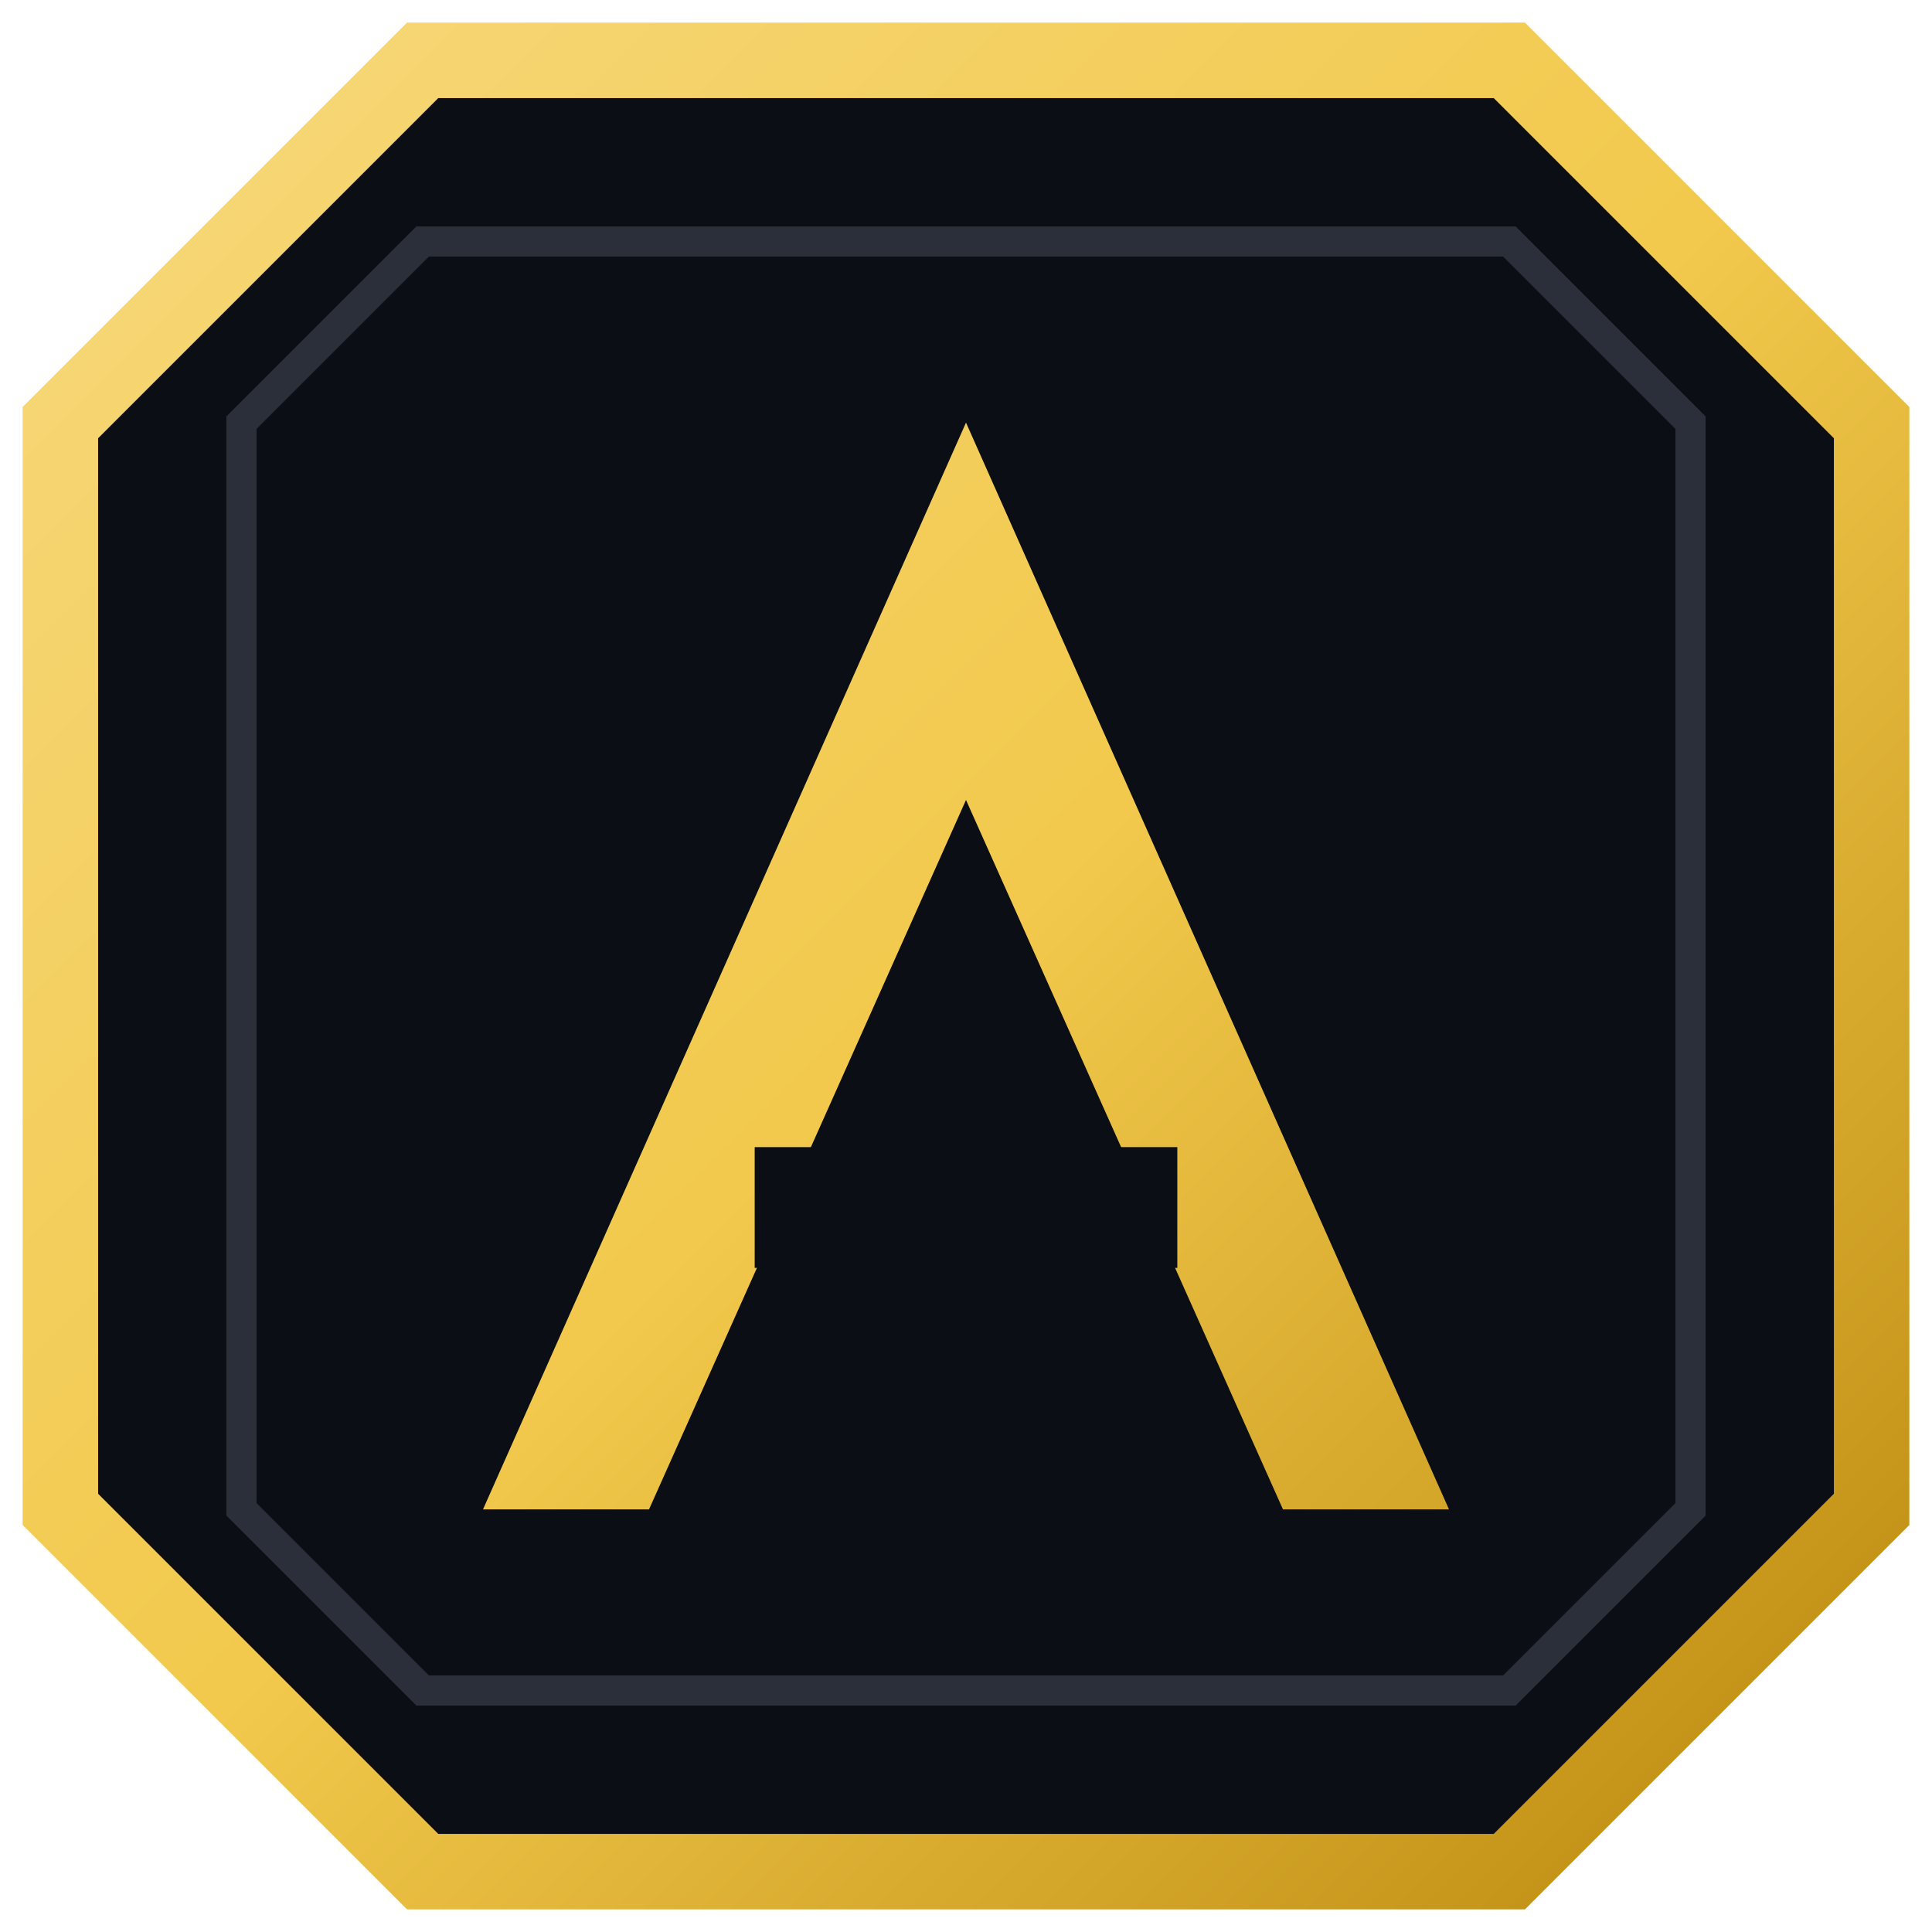
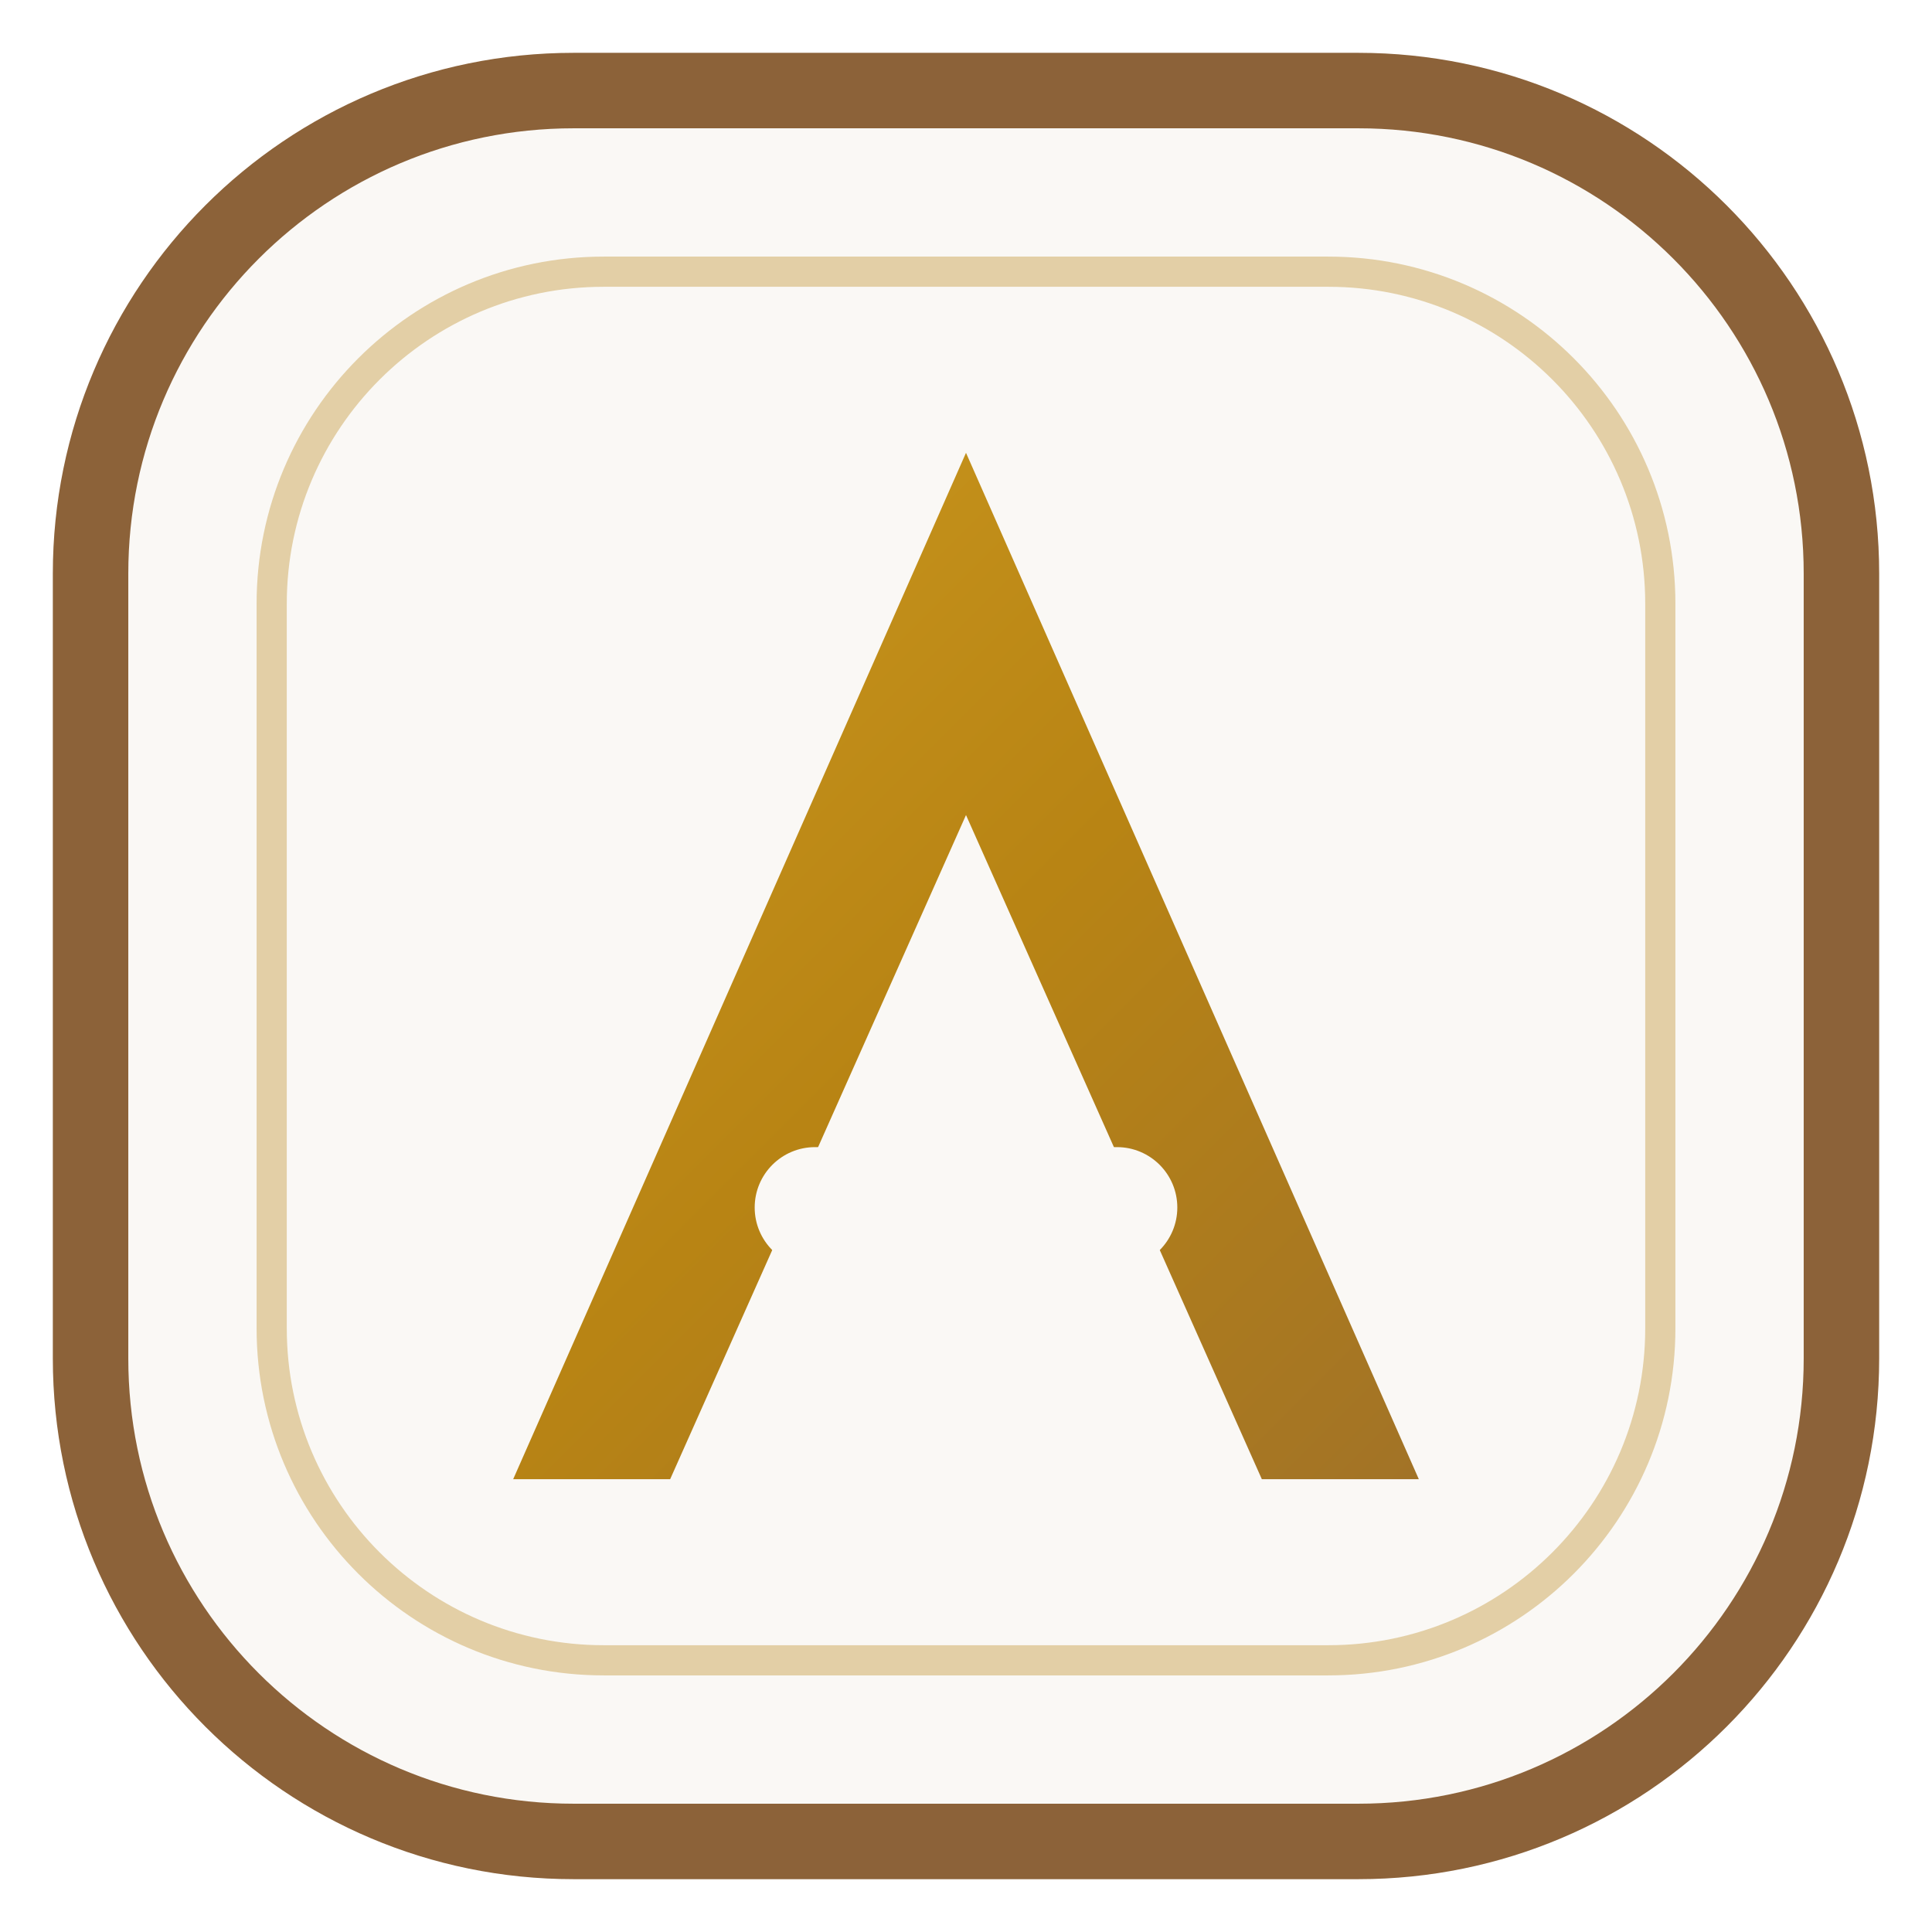
<svg xmlns="http://www.w3.org/2000/svg" viewBox="0 0 64 64" fill="none">
  <defs>
    <linearGradient id="gold" x1="0" y1="0" x2="64" y2="64" gradientUnits="userSpaceOnUse">
-       <stop stop-color="#F7D97E" />
-       <stop offset="0.5" stop-color="#F2C94C" />
-       <stop offset="1" stop-color="#B8860B" />
-     </linearGradient>
-     <linearGradient id="edge" x1="0" y1="0" x2="64" y2="64" gradientUnits="userSpaceOnUse">
-       <stop stop-color="#2A2F3A" />
-       <stop offset="1" stop-color="#0B0E14" />
+       <stop stop-color="#DFAE2A" />
+       <stop offset="0.5" stop-color="#B88414" />
+       <stop offset="1" stop-color="#8C6239" />
    </linearGradient>
  </defs>
-   <path d="M14 2h36l12 12v36L50 62H14L2 50V14L14 2Z" fill="#0B0E14" stroke="url(#gold)" stroke-width="2.5" />
-   <path d="M14 8h36l6 6v36l-6 6H14l-6-6V14l6-6Z" fill="none" stroke="#2A2F3A" stroke-width="1" />
-   <path d="M32 14 L48 50 H42.5 L32 26.5 L21.5 50 H16 L32 14 Z" fill="url(#gold)" />
-   <rect x="25" y="38" width="14" height="4" fill="#0B0E14" />
+   <rect x="3" y="3" width="58" height="58" rx="16" fill="#FAF8F5" stroke="#8C6239" stroke-width="2.5" />
+   <rect x="9" y="9" width="46" height="46" rx="11" fill="none" stroke="#B88414" stroke-opacity="0.35" stroke-width="1" />
+   <path d="M32 15 L47 49 H41.8 L32 27 L22.2 49 H17 L32 15 Z" fill="url(#gold)" />
+   <rect x="25" y="38" width="14" height="4" rx="2" fill="#FAF8F5" />
</svg>
